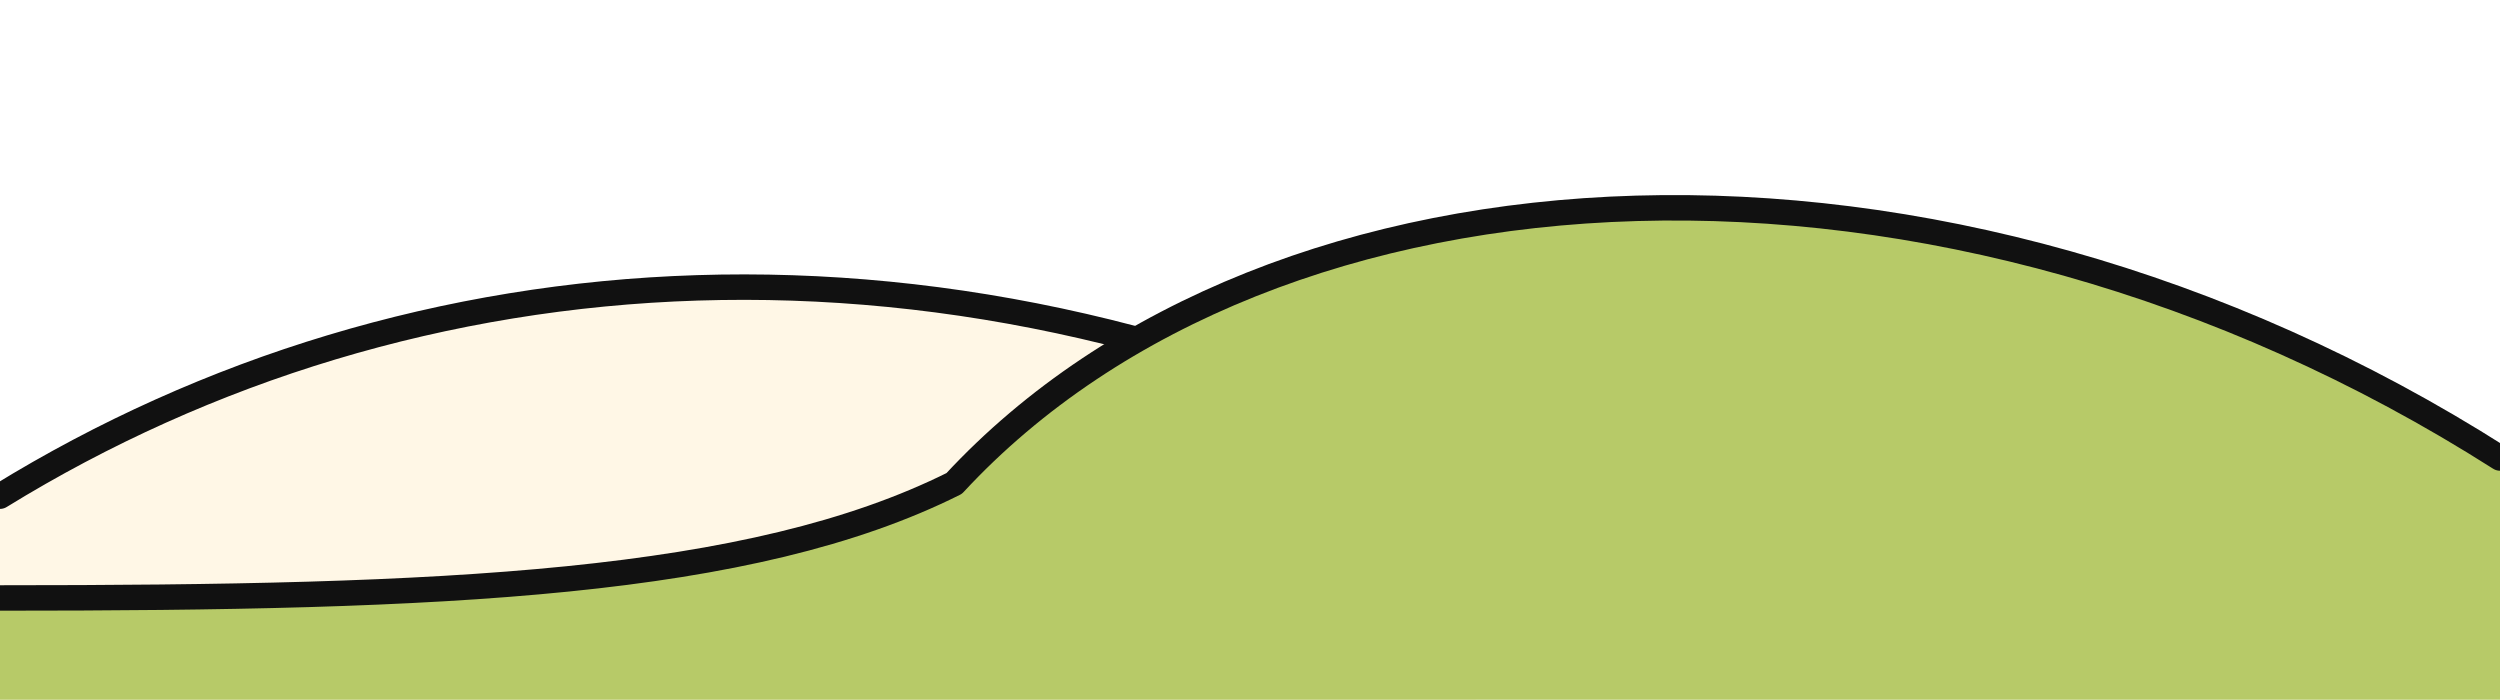
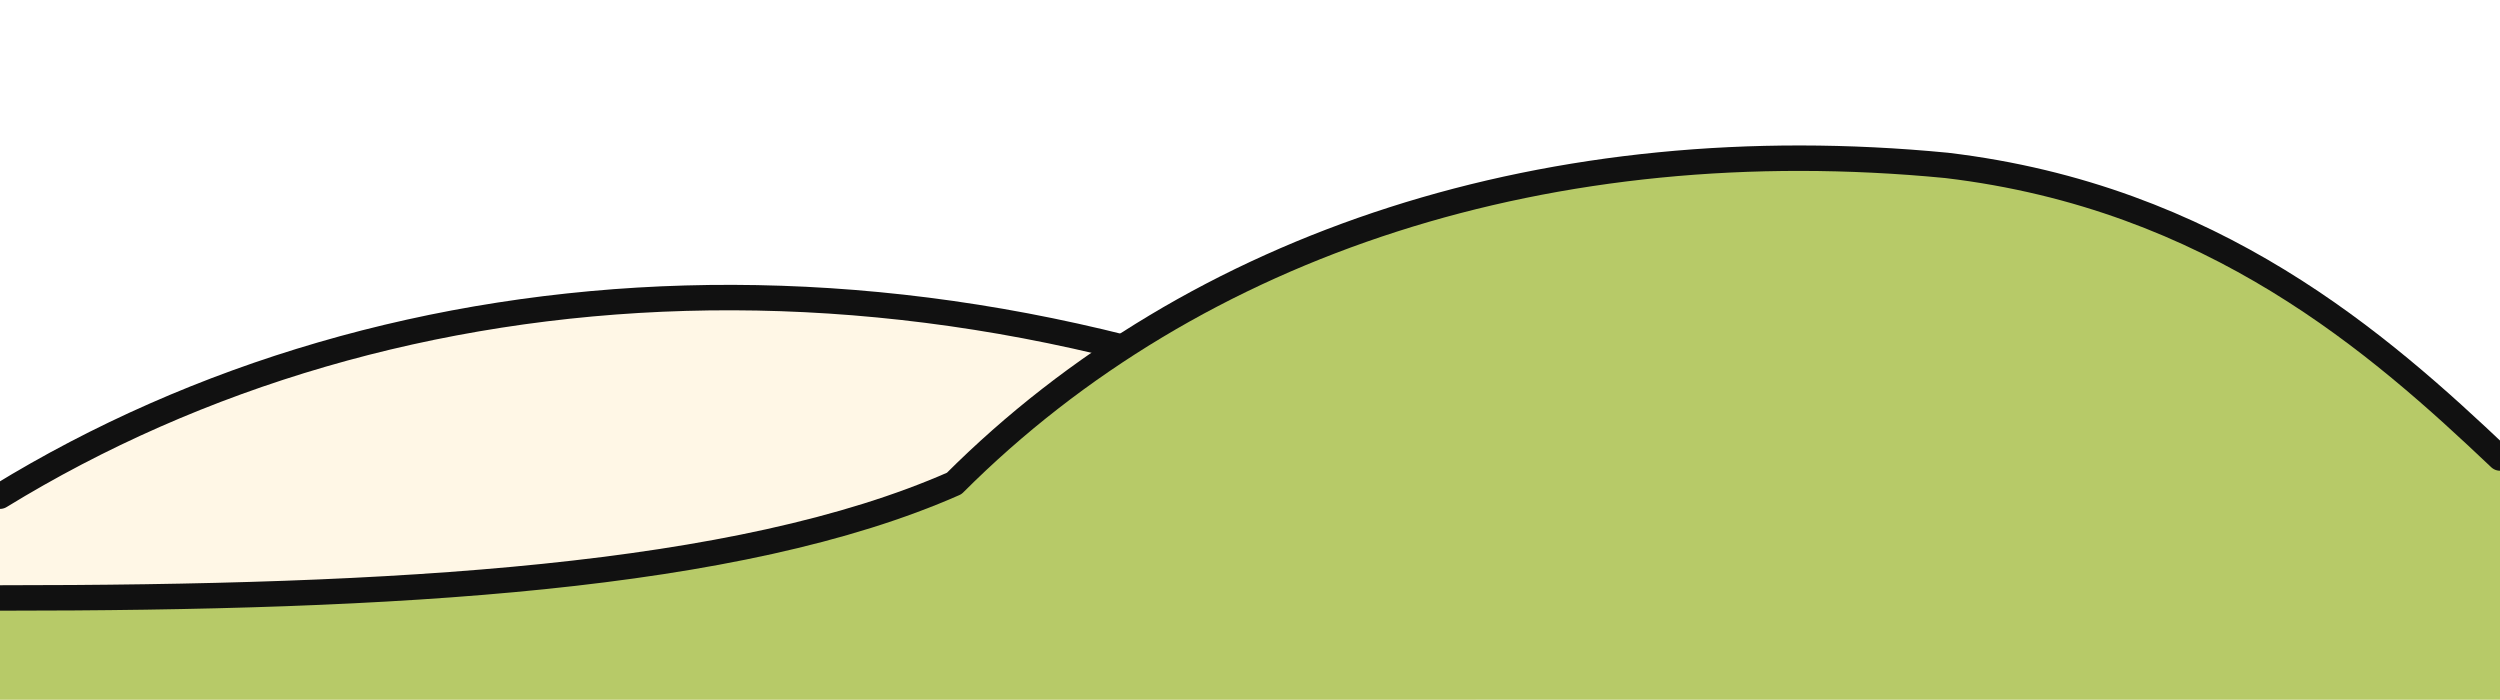
<svg xmlns="http://www.w3.org/2000/svg" viewBox="0 0 393 110" preserveAspectRatio="none">
-   <path d="M0 78 C65 38 150 32 232 74 L232 110 L0 110 Z" fill="#FFF7E6" />
-   <path d="M0 78 C65 38 150 32 232 74" fill="none" stroke="#111" stroke-width="4" stroke-linecap="round" />
-   <path d="M0 94            C70 94 118 92 150 76            C200 22 305 16 393 72            L393 110 L0 110 Z" fill="#B7CA68" />
-   <path d="M0 94            C70 94 118 92 150 76            C200 22 305 16 393 72" fill="none" stroke="#111" stroke-width="4" stroke-linecap="round" stroke-linejoin="round" />
+   <path d="M0 78            C62 40 148 34 232 75            L232 110 L0 110 Z" fill="#FFF7E6" />
+   <path d="M0 78            C62 40 148 34 232 75" fill="none" stroke="#111" stroke-width="4" stroke-linecap="round" stroke-linejoin="round" />
+   <path d="M0 94            C62 94 116 91 150 76            C188 38 244 20 306 26            C348 31 374 54 393 72            L393 110 L0 110 Z" fill="#B7CA68" />
+   <path d="M0 94            C62 94 116 91 150 76            C188 38 244 20 306 26            C348 31 374 54 393 72" fill="none" stroke="#111" stroke-width="4" stroke-linecap="round" stroke-linejoin="round" />
</svg>
